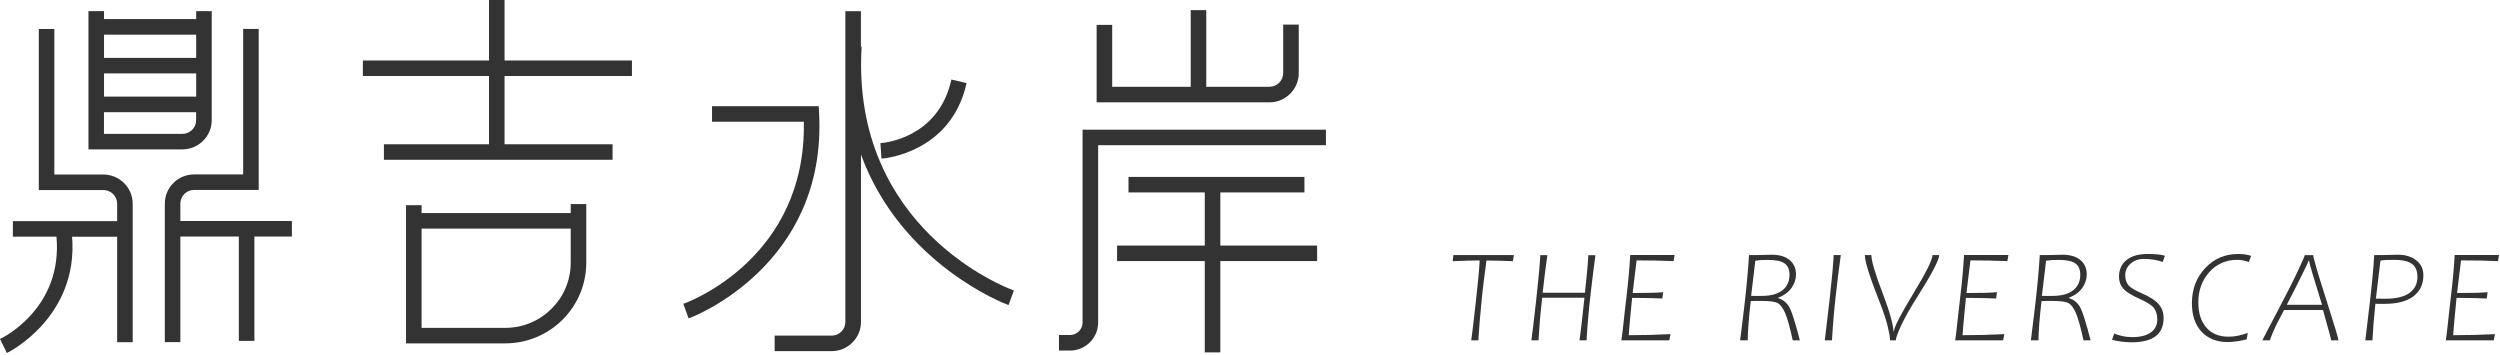
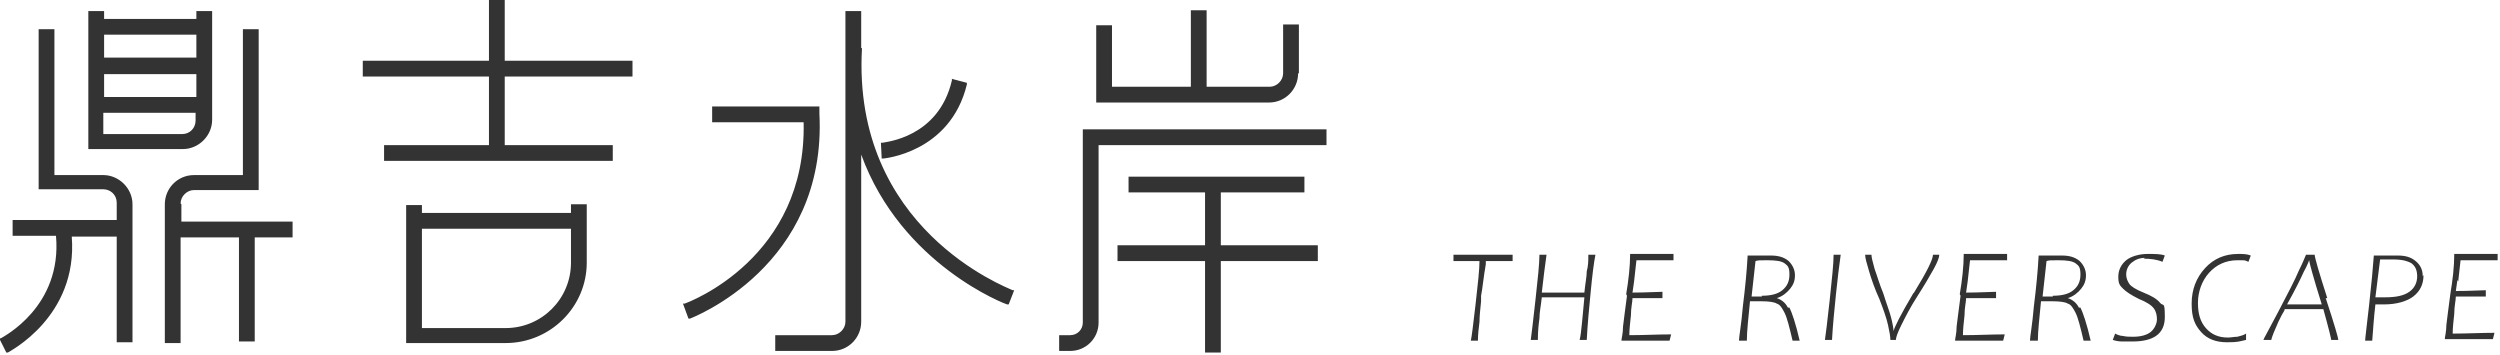
- <svg xmlns="http://www.w3.org/2000/svg" width="317" height="45" viewBox="0 0 317 45" fill="none">
-   <path d="M13.111 22.306H6.702V3.855H5.101V23.902H13.111C14.172 23.902 15.036 24.762 15.036 25.821V28.214H1.814V29.81H7.328C8.262 39.043 0.586 42.89 0.245 43.056L0.594 43.775L0.942 44.493C1.038 44.446 9.87 40.062 8.928 29.81H15.028V43.19H16.628V25.821C16.628 23.886 15.043 22.306 13.103 22.306" fill="#333333" />
-   <path d="M0.863 44.746L0 42.977L0.166 42.898C0.491 42.74 7.969 38.98 7.161 30.007H1.632V28.041H14.854V25.829C14.854 24.873 14.077 24.099 13.119 24.099H4.92V3.681H6.892V22.132H13.111C15.155 22.132 16.826 23.791 16.826 25.837V43.395H14.854V30.015H9.142C9.95 40.181 1.125 44.636 1.03 44.675L0.863 44.762V44.746ZM0.499 43.143L1.03 44.241C2.242 43.577 9.601 39.114 8.754 29.834L8.738 29.628H15.226V43.008H16.454V25.821C16.454 23.988 14.957 22.488 13.111 22.488H6.52V4.036H5.292V23.712H13.119C14.283 23.712 15.226 24.66 15.226 25.813V28.396H2.004V29.62H7.502L7.518 29.786C8.405 38.506 1.687 42.503 0.499 43.135" fill="#333333" />
-   <path d="M22.689 25.821C22.689 24.762 23.552 23.902 24.613 23.902H32.623V3.855H31.022V22.306H24.613C22.665 22.306 21.088 23.886 21.088 25.821V43.19H22.689V29.81H30.476V43.04H32.076V29.81H36.829V28.214H22.689V25.821Z" fill="#333333" />
-   <path d="M22.87 43.38H20.898V25.821C20.898 23.783 22.561 22.117 24.613 22.117H30.832V3.665H32.804V24.083H24.605C23.647 24.083 22.87 24.865 22.87 25.813V28.025H37.011V29.992H32.258V43.222H30.285V29.992H22.87V43.372V43.38ZM21.27 43.009H22.498V29.628H30.658V42.858H31.886V29.628H36.639V28.404H22.498V25.821C22.498 24.66 23.449 23.72 24.605 23.72H32.432V4.044H31.204V22.496H24.613C22.775 22.496 21.27 23.989 21.27 25.829V43.017V43.009Z" fill="#333333" />
-   <path d="M79.948 9.447V7.851H63.795V0.182H62.195V7.851H46.201V9.447H62.195V18.475H48.87V20.071H77.492V18.475H63.795V9.447H79.948Z" fill="#333333" />
-   <path d="M77.682 20.26H48.68V18.294H62.005V9.637H46.011V7.67H62.005V0H63.977V7.67H80.13V9.637H63.977V18.294H77.674V20.26H77.682ZM49.053 19.889H77.31V18.665H63.613V9.265H79.766V8.041H63.613V0.371H62.385V8.041H46.391V9.265H62.385V18.665H49.06V19.889H49.053Z" fill="#333333" />
-   <path d="M26.665 15.237V1.596H25.065V2.599H13.008V1.596H11.407V18.752H23.14C25.088 18.752 26.665 17.172 26.665 15.237ZM25.065 12.441H13.008V9.123H25.065V12.441ZM25.065 7.52H13.008V4.202H25.065V7.52ZM13.008 14.036H25.065V15.237C25.065 16.295 24.201 17.156 23.14 17.156H13.008V14.036Z" fill="#333333" />
-   <path d="M23.14 18.941H11.217V1.414H13.19V2.417H24.875V1.414H26.847V15.237C26.847 17.274 25.184 18.941 23.132 18.941M11.59 18.57H23.14C24.986 18.57 26.483 17.077 26.483 15.237V1.785H25.255V2.788H12.826V1.785H11.598V18.57H11.59ZM23.14 17.346H12.818V13.854H25.247V15.245C25.247 16.406 24.304 17.346 23.14 17.346ZM13.19 16.974H23.132C24.09 16.974 24.867 16.2 24.867 15.245V14.226H13.182V16.974H13.19ZM25.247 12.63H12.818V8.941H25.247V12.63ZM13.19 12.251H24.875V9.305H13.19V12.251ZM25.247 7.709H12.818V4.02H25.247V7.709ZM13.19 7.338H24.875V4.392H13.19V7.338Z" fill="#333333" />
-   <path d="M72.557 27.211H53.275V26.208H51.675V43.364H64.088C69.642 43.364 74.165 38.862 74.165 33.317V26.066H72.565V27.211H72.557ZM64.08 41.761H53.275V28.807H72.557V33.317C72.557 37.977 68.754 41.761 64.08 41.761Z" fill="#333333" />
-   <path d="M64.08 43.545H51.484V26.018H53.457V27.021H72.367V25.876H74.339V33.309C74.339 38.948 69.737 43.538 64.08 43.538M51.857 43.166H64.08C69.531 43.166 73.967 38.743 73.967 33.309V26.247H72.739V27.393H53.085V26.39H51.857V43.166ZM64.08 41.942H53.085V28.617H72.739V33.309C72.739 38.072 68.857 41.942 64.08 41.942ZM53.457 41.571H64.08C68.651 41.571 72.367 37.866 72.367 33.309V28.988H53.457V41.571Z" fill="#333333" />
-   <path d="M111.945 19.913C112.032 19.913 120.334 19.249 122.33 10.679L120.77 10.316C119.043 17.709 112.127 18.294 111.834 18.317L111.889 19.115L111.945 19.913Z" fill="#333333" />
-   <path d="M111.77 20.11L111.636 18.143L111.826 18.128C112.111 18.104 118.9 17.519 120.595 10.268L120.635 10.087L122.56 10.537L122.52 10.719C120.492 19.399 112.048 20.087 111.961 20.094L111.77 20.11ZM112.04 18.491L112.127 19.707C113.355 19.557 120.255 18.349 122.116 10.821L120.92 10.545C119.241 17.322 113.204 18.349 112.048 18.491" fill="#333333" />
-   <path d="M103.682 14.407L103.642 13.649H90.476V15.245H102.106C102.573 32.724 87.529 38.396 86.88 38.625L87.426 40.125C87.6 40.062 104.664 33.672 103.674 14.399" fill="#333333" />
-   <path d="M87.315 40.37L86.642 38.522L86.816 38.459C87.45 38.23 102.28 32.622 101.923 15.434H90.286V13.467H103.817L103.864 14.399C104.854 33.767 87.664 40.244 87.49 40.307L87.315 40.37ZM87.117 38.735L87.537 39.881C89.343 39.146 104.419 32.464 103.492 14.407L103.46 13.831H90.658V15.055H102.288V15.237C102.739 32.037 88.931 38.017 87.117 38.735Z" fill="#333333" />
-   <path d="M109.053 6.09H108.982V1.604H107.382V40.821C107.382 41.879 106.518 42.74 105.457 42.74H98.406V44.335H105.457C107.405 44.335 108.982 42.756 108.982 40.821V18.483C113.735 33.119 127.598 38.38 127.773 38.443L128.327 36.942C127.487 36.634 107.786 29.131 109.053 6.09Z" fill="#333333" />
-   <path d="M105.457 44.525H98.224V42.558H105.457C106.415 42.558 107.192 41.776 107.192 40.829V1.422H109.164V5.916H109.251L109.243 6.106C107.984 28.996 127.559 36.461 128.391 36.769L128.565 36.832L127.884 38.68L127.709 38.617C127.575 38.569 114.274 33.562 109.172 19.597V40.821C109.172 42.859 107.508 44.525 105.457 44.525ZM98.596 44.154H105.457C107.294 44.154 108.8 42.661 108.8 40.821V17.306L109.164 18.428C113.616 32.132 126.046 37.543 127.67 38.198L128.09 37.053C125.959 36.216 107.746 28.42 108.863 6.272H108.8V1.793H107.572V40.829C107.572 41.99 106.621 42.93 105.465 42.93H98.604V44.154H98.596Z" fill="#333333" />
-   <path d="M164.499 9.273V3.31H162.899V9.273C162.899 10.332 162.035 11.193 160.974 11.193H152.774V1.477H151.174V11.193H140.844V3.334H139.244V12.788H160.982C162.922 12.788 164.507 11.209 164.507 9.273" fill="#333333" />
-   <path d="M160.973 12.978H139.053V3.152H141.026V11.003H150.984V1.288H152.956V11.003H160.966C161.924 11.003 162.708 10.221 162.708 9.273V3.12H164.681V9.273C164.681 11.311 163.017 12.978 160.966 12.978M139.426 12.607H160.973C162.819 12.607 164.316 11.114 164.316 9.273V3.499H163.089V9.273C163.089 10.434 162.138 11.374 160.973 11.374H152.592V1.659H151.364V11.374H140.654V3.523H139.426V12.599V12.607Z" fill="#333333" />
-   <path d="M137.461 16.627V40.892C137.461 41.871 136.661 42.669 135.679 42.669H134.459V44.264H135.679C137.548 44.264 139.061 42.748 139.061 40.892V18.223H167.945V16.627H137.461Z" fill="#333333" />
-   <path d="M135.679 44.446H134.276V42.479H135.679C136.558 42.479 137.271 41.768 137.271 40.892V16.445H168.127V18.412H139.244V40.892C139.244 42.858 137.643 44.454 135.671 44.454M134.641 44.075H135.671C137.437 44.075 138.871 42.645 138.871 40.892V18.041H167.755V16.817H137.643V40.892C137.643 41.974 136.756 42.85 135.671 42.85H134.641V44.075Z" fill="#333333" />
-   <path d="M154.549 24.21H165.22V22.614H143.276V24.21H152.949V31.319H141.826V32.922H152.949V44.501H154.549V32.922H166.82V31.319H154.549V24.21Z" fill="#333333" />
-   <path d="M154.739 44.683H152.766V33.103H141.644V31.137H152.766V24.399H143.094V22.432H165.402V24.399H154.739V31.137H167.01V33.103H154.739V44.683ZM153.139 44.312H154.367V32.732H166.638V31.508H154.367V24.028H165.029V22.804H143.466V24.028H153.139V31.508H142.016V32.732H153.139V44.312Z" fill="#333333" />
-   <path d="M190.047 33.056C189.516 33.04 188.993 33.032 188.478 33.032L188.431 33.435C188.201 35.141 188.035 36.484 187.932 37.464L187.868 38.143C187.765 39.154 187.686 40.031 187.623 40.773C187.559 41.516 187.504 42.305 187.456 43.151H186.553C186.625 42.685 186.815 41.144 187.108 38.522C187.409 35.9 187.575 34.067 187.623 33.025C186.894 33.025 185.753 33.056 184.201 33.119L184.288 32.345H191.964L191.829 33.119C191.465 33.111 191.188 33.096 191.013 33.088L190.047 33.056Z" fill="#333333" />
-   <path d="M202.302 32.353C202.16 33.38 201.961 34.936 201.716 37.037C201.47 39.138 201.288 41.176 201.177 43.158H200.274C200.337 42.772 200.433 42.029 200.559 40.931C200.686 39.833 200.805 38.775 200.908 37.756H195.545C195.434 38.751 195.347 39.636 195.275 40.41C195.212 41.184 195.149 42.1 195.085 43.151H194.182C194.277 42.519 194.475 40.828 194.784 38.088C195.085 35.339 195.267 33.427 195.307 32.353H196.21C196.012 33.68 195.814 35.268 195.608 37.116H200.971C201.09 36.042 201.177 35.141 201.248 34.407C201.32 33.672 201.367 32.985 201.399 32.361H202.294L202.302 32.353Z" fill="#333333" />
-   <path d="M207.19 35.75L207.024 37.156C208.766 37.156 210.058 37.124 210.889 37.053L210.787 37.851C210.398 37.827 209.852 37.811 209.139 37.795C208.426 37.78 207.697 37.772 206.952 37.772C206.905 38.277 206.833 39.02 206.738 39.983C206.643 40.947 206.572 41.792 206.525 42.503C208.347 42.503 210.113 42.456 211.824 42.369L211.666 43.151H205.59C205.645 42.811 205.724 42.211 205.819 41.334L205.994 39.723L206.255 37.456C206.477 35.6 206.628 33.893 206.715 32.337H212.339L212.205 33.111C210.81 33.048 209.25 33.017 207.523 33.017L207.19 35.734V35.75Z" fill="#333333" />
-   <path d="M226.916 32.969C227.462 33.419 227.731 34.028 227.731 34.81C227.731 35.402 227.541 35.963 227.169 36.508C226.789 37.045 226.218 37.464 225.458 37.756L225.474 37.803C226.107 38.001 226.591 38.396 226.908 38.988C227.224 39.581 227.66 40.971 228.223 43.151H227.32C226.955 41.468 226.622 40.299 226.337 39.651C226.044 39.004 225.727 38.593 225.387 38.419C225.046 38.246 224.365 38.159 223.359 38.159C222.63 38.159 222.178 38.159 221.996 38.175C221.75 40.299 221.624 41.958 221.608 43.151H220.649C220.729 42.606 220.903 41.144 221.188 38.751C221.465 36.358 221.663 34.225 221.774 32.345H222.677C222.852 32.345 223.176 32.337 223.652 32.322C224.127 32.306 224.46 32.298 224.642 32.298C225.616 32.298 226.377 32.519 226.923 32.969M223.398 37.519C224.515 37.519 225.379 37.29 225.989 36.824C226.599 36.358 226.908 35.694 226.908 34.833C226.908 34.17 226.702 33.688 226.282 33.396C225.862 33.103 225.141 32.953 224.119 32.953C223.533 32.953 223.018 32.985 222.574 33.056L222.044 37.511C222.154 37.519 222.329 37.527 222.574 37.527H223.406L223.398 37.519Z" fill="#333333" />
-   <path d="M232.287 43.151H231.384C231.471 42.511 231.669 40.828 231.978 38.111C232.287 35.394 232.461 33.475 232.509 32.345H233.412C233.214 33.775 233 35.457 232.786 37.392C232.564 39.328 232.406 41.247 232.295 43.151" fill="#333333" />
-   <path d="M240.391 43.151H239.662C239.662 42.787 239.551 42.163 239.337 41.286C239.115 40.41 238.743 39.304 238.212 37.969C237.682 36.634 237.254 35.473 236.937 34.47C236.62 33.475 236.462 32.764 236.462 32.345H237.293C237.293 32.724 237.412 33.317 237.658 34.13C237.895 34.944 238.252 35.963 238.727 37.195C239.195 38.427 239.543 39.454 239.765 40.276C239.987 41.105 240.09 41.674 240.09 41.997H240.153C240.185 41.452 241.009 39.857 242.625 37.195C244.241 34.533 245.041 32.922 245.041 32.345H245.889C245.889 32.645 245.651 33.246 245.184 34.146C244.708 35.047 244.027 36.208 243.124 37.629C242.221 39.051 241.547 40.244 241.088 41.223C240.636 42.203 240.399 42.843 240.391 43.151Z" fill="#333333" />
-   <path d="M249.517 35.75L249.35 37.156C251.093 37.156 252.385 37.124 253.216 37.053L253.113 37.851C252.725 37.827 252.179 37.811 251.466 37.795C250.753 37.78 250.024 37.772 249.279 37.772C249.232 38.277 249.16 39.02 249.065 39.983C248.97 40.947 248.899 41.792 248.851 42.503C250.673 42.503 252.44 42.456 254.151 42.369L253.993 43.151H247.917C247.972 42.811 248.051 42.211 248.146 41.334L248.321 39.723L248.582 37.456C248.804 35.6 248.954 33.893 249.042 32.337H254.666L254.531 33.111C253.137 33.048 251.577 33.017 249.85 33.017L249.517 35.734V35.75Z" fill="#333333" />
-   <path d="M263.784 32.969C264.331 33.419 264.6 34.028 264.6 34.81C264.6 35.402 264.41 35.963 264.038 36.508C263.657 37.045 263.087 37.464 262.327 37.756L262.342 37.803C262.976 38.001 263.459 38.396 263.776 38.988C264.093 39.581 264.529 40.971 265.091 43.151H264.188C263.824 41.468 263.491 40.299 263.206 39.651C262.913 39.004 262.596 38.593 262.255 38.419C261.915 38.246 261.233 38.159 260.227 38.159C259.498 38.159 259.047 38.159 258.865 38.175C258.619 40.299 258.492 41.958 258.476 43.151H257.518C257.597 42.606 257.771 41.144 258.057 38.751C258.334 36.358 258.532 34.225 258.643 32.345H259.546C259.72 32.345 260.045 32.337 260.52 32.322C260.996 32.306 261.328 32.298 261.511 32.298C262.485 32.298 263.245 32.519 263.792 32.969M260.267 37.519C261.384 37.519 262.247 37.29 262.857 36.824C263.467 36.358 263.776 35.694 263.776 34.833C263.776 34.17 263.57 33.688 263.15 33.396C262.731 33.103 262.01 32.953 260.988 32.953C260.402 32.953 259.887 32.985 259.443 33.056L258.912 37.511C259.023 37.519 259.197 37.527 259.443 37.527H260.275L260.267 37.519Z" fill="#333333" />
-   <path d="M269.852 36.129C270.106 36.453 270.708 36.824 271.659 37.234C272.617 37.645 273.298 38.087 273.718 38.569C274.138 39.043 274.344 39.628 274.344 40.331C274.344 42.384 272.989 43.403 270.28 43.403C269.892 43.403 269.464 43.372 268.997 43.316C268.529 43.261 268.133 43.182 267.808 43.08L268.086 42.282C268.355 42.416 268.696 42.527 269.124 42.613C269.551 42.708 269.987 42.748 270.439 42.748H270.518C271.492 42.724 272.245 42.519 272.76 42.124C273.283 41.729 273.544 41.2 273.544 40.528C273.544 39.952 273.409 39.478 273.148 39.099C272.886 38.719 272.253 38.317 271.27 37.882C270.288 37.448 269.607 37.021 269.242 36.603C268.87 36.184 268.688 35.686 268.688 35.094C268.688 34.201 269.005 33.49 269.638 32.977C270.272 32.464 271.167 32.203 272.324 32.203C273.275 32.203 274.011 32.274 274.518 32.424L274.225 33.222C273.544 32.961 272.744 32.835 271.825 32.835C271.167 32.835 270.613 33.032 270.161 33.427C269.71 33.822 269.48 34.312 269.48 34.912C269.48 35.394 269.607 35.797 269.852 36.121" fill="#333333" />
-   <path d="M279.763 41.539C280.444 42.313 281.379 42.693 282.575 42.693C282.995 42.693 283.407 42.653 283.803 42.566C284.199 42.487 284.603 42.361 285.015 42.211L284.88 43.032C283.945 43.261 283.145 43.372 282.48 43.372C281.07 43.372 279.953 42.929 279.145 42.053C278.337 41.168 277.933 39.967 277.933 38.451C277.933 36.674 278.495 35.189 279.62 33.996C280.745 32.795 282.139 32.203 283.803 32.203C284.413 32.203 284.959 32.282 285.443 32.44L285.15 33.222C284.904 33.135 284.658 33.064 284.405 33.017C284.151 32.969 283.922 32.946 283.7 32.946C282.258 32.946 281.07 33.467 280.143 34.502C279.208 35.544 278.749 36.824 278.749 38.34C278.749 39.699 279.089 40.765 279.771 41.539" fill="#333333" />
-   <path d="M289.625 39.296C289.538 39.486 289.404 39.738 289.221 40.07L288.794 40.884C288.564 41.334 288.358 41.784 288.168 42.234C287.978 42.685 287.867 42.993 287.835 43.158H286.861C286.916 43.032 287.542 41.824 288.746 39.541C289.95 37.258 290.83 35.52 291.376 34.344C291.931 33.167 292.216 32.503 292.248 32.353H293.317C293.317 32.661 293.848 34.494 294.917 37.835C295.987 41.176 296.518 42.953 296.518 43.158H295.591C295.591 43.032 295.242 41.745 294.553 39.304H289.61L289.625 39.296ZM292.731 33.064C292.723 33.127 292.493 33.617 292.057 34.517C291.622 35.418 290.925 36.8 289.966 38.648H294.434C293.341 35.157 292.794 33.293 292.794 33.056H292.731V33.064Z" fill="#333333" />
-   <path d="M304.036 32.298C304.994 32.298 305.778 32.535 306.38 33.009C306.983 33.483 307.284 34.115 307.284 34.897C307.284 36.034 306.864 36.926 306.032 37.566C305.2 38.206 303.964 38.53 302.34 38.53H301.532C301.429 38.522 301.318 38.522 301.199 38.514C301.017 40.252 300.891 41.8 300.827 43.151H299.924C299.972 42.811 300.146 41.302 300.463 38.625C300.772 35.947 300.97 33.854 301.049 32.345H301.992C302.301 32.345 302.76 32.337 303.354 32.314L304.036 32.298ZM305.842 33.467C305.382 33.119 304.622 32.946 303.56 32.946C303.164 32.946 302.855 32.946 302.633 32.961C302.412 32.969 302.15 33.001 301.841 33.04L301.263 37.866C301.413 37.874 301.802 37.882 302.419 37.882C303.814 37.882 304.851 37.637 305.525 37.14C306.198 36.642 306.531 35.971 306.531 35.11C306.531 34.352 306.301 33.799 305.842 33.459" fill="#333333" />
-   <path d="M311.728 35.75L311.561 37.156C313.304 37.156 314.595 37.124 315.427 37.053L315.324 37.851C314.936 37.827 314.389 37.811 313.676 37.795C312.963 37.78 312.235 37.772 311.49 37.772C311.442 38.277 311.371 39.02 311.276 39.983C311.181 40.947 311.11 41.792 311.062 42.503C312.884 42.503 314.643 42.456 316.362 42.369L316.204 43.151H310.127C310.183 42.811 310.262 42.211 310.357 41.334L310.531 39.723L310.793 37.456C311.015 35.6 311.165 33.893 311.252 32.337H316.877L316.742 33.111C315.348 33.048 313.787 33.017 312.06 33.017L311.728 35.734V35.75Z" fill="#333333" />
+ <svg xmlns="http://www.w3.org/2000/svg" id="_圖層_1" data-name="圖層_1" version="1.1" viewBox="0 0 317 45">
+   <path d="M16.8,25.8v17.6h-2v-13.4h-5.7c.8,10.2-8,14.6-8.1,14.7h-.2c0,0,0,0,0,0l-.9-1.8h.2c.3-.2,7.8-4,7-13H1.6v-2h13.2v-2.2c0-1-.8-1.7-1.7-1.7H4.9V3.7h2v18.5h6.2c2,0,3.7,1.7,3.7,3.7ZM22.9,25.8c0-.9.8-1.7,1.7-1.7h8.2V3.7h-2v18.5h-6.2c-2.1,0-3.7,1.7-3.7,3.7v17.6h2v-13.4h7.4v13.2h2v-13.2h4.8v-2h-14.1v-2.2ZM64,0h-2v7.7h-16v2h16v8.7h-13.3v2h29v-2h-13.7v-8.7h16.2v-2h-16.2V0ZM23.1,18.9h-11.9V1.4h2v1h11.7v-1h2v13.8c0,2-1.7,3.7-3.7,3.7ZM13.2,7.3h11.7v-2.9h-11.7v2.9ZM13.2,12.3h11.7v-2.9h-11.7v2.9ZM13.2,17h9.9c1,0,1.7-.8,1.7-1.7v-1h-11.7v2.7h0ZM72.4,25.9h2v7.4c0,5.6-4.6,10.2-10.3,10.2h0s-12.6,0-12.6,0v-17.5h2v1h18.9v-1.1ZM72.4,29h-18.9v12.6h10.6c4.6,0,8.3-3.7,8.3-8.3v-4.3ZM112,20.1c0,0,8.5-.7,10.6-9.4v-.2s-1.9-.5-1.9-.5v.2c-1.7,7.3-8.5,7.8-8.8,7.9h-.2s.1,2,.1,2h.2ZM103.9,14.4v-.9h-13.6v2h11.6c.4,17.2-14.5,22.8-15.1,23h-.2c0,0,.7,1.9.7,1.9h.2c.2-.1,17.4-6.6,16.4-26ZM109.2,6.1v-.2s0,0,0,0V1.4h-2v39.4c0,.9-.8,1.7-1.7,1.7h-7.2v2h7.2c2.1,0,3.7-1.7,3.7-3.7v-21.2c5.1,14,18.4,19,18.5,19h.2c0,0,.7-1.8.7-1.8h-.2c-.8-.4-20.4-7.8-19.1-30.7ZM164.7,9.3V3.1h-2v6.2c0,.9-.8,1.7-1.7,1.7h-8V1.3h-2v9.7h-10V3.2h-2v9.8h21.9c2.1,0,3.7-1.7,3.7-3.7ZM137.3,40.9c0,.9-.7,1.6-1.6,1.6h-1.4v2h1.4,0c2,0,3.6-1.6,3.6-3.6v-22.5h28.9v-2h-30.9v24.4ZM154.7,24.4h10.7v-2h-22.3v2h9.7v6.7h-11.1v2h11.1v11.6h2v-11.6h12.3v-2h-12.3v-6.7ZM184.2,33.1c1.6,0,2.7,0,3.4,0,0,1-.2,2.9-.5,5.5-.3,2.6-.5,4.2-.6,4.6h.9c0-.8.1-1.6.2-2.4,0-.7.1-1.6.2-2.6v-.7c.2-1,.3-2.3.6-4v-.4c.6,0,1.1,0,1.6,0h1c.2,0,.5,0,.8,0v-.8c.1,0-7.5,0-7.5,0v.8ZM201.4,32.4c0,.6,0,1.3-.2,2,0,.7-.2,1.6-.3,2.7h-5.4c.2-1.8.4-3.4.6-4.8h-.9c0,1.1-.2,3-.5,5.7-.3,2.7-.5,4.4-.6,5.1h.9c0-1.1.1-2,.2-2.7,0-.8.2-1.7.3-2.7h5.4c-.1,1-.2,2.1-.3,3.2-.1,1.1-.2,1.8-.3,2.2h.9c.1-2,.3-4,.5-6.1.2-2.1.4-3.7.6-4.7h0s-.9,0-.9,0ZM206.3,37.5l-.3,2.3-.2,1.6c0,.9-.2,1.5-.2,1.8h6.1l.2-.8c-1.7,0-3.5.1-5.3.1,0-.7.1-1.6.2-2.5,0-1,.2-1.7.2-2.2.7,0,1.5,0,2.2,0,.7,0,1.3,0,1.6,0v-.8c-.7,0-2,.1-3.8.1l.2-1.4h0s.3-2.7.3-2.7c1.7,0,3.3,0,4.7,0v-.8c.1,0-5.5,0-5.5,0,0,1.6-.2,3.3-.5,5.1ZM226.9,39c.3.6.8,2,1.3,4.2h-.9c-.4-1.7-.7-2.9-1-3.5-.3-.6-.6-1.1-1-1.2-.3-.2-1-.3-2-.3s-1.2,0-1.4,0c-.2,2.1-.4,3.8-.4,5h-1c0-.5.3-2,.5-4.4.3-2.4.5-4.5.6-6.4h.9c.2,0,.5,0,1,0,.5,0,.8,0,1,0,1,0,1.7.2,2.3.7h0c.5.5.8,1.1.8,1.8s-.2,1.2-.6,1.7c-.4.5-1,1-1.7,1.2h0c.6.2,1.1.6,1.4,1.2ZM223.4,37.5c1.1,0,2-.2,2.6-.7s.9-1.1.9-2-.2-1.1-.6-1.4c-.4-.3-1.1-.4-2.2-.4s-1.1,0-1.5.1l-.5,4.5c.1,0,.3,0,.5,0h.8,0ZM232,38.1c-.3,2.7-.5,4.4-.6,5h.9c.1-1.9.3-3.8.5-5.8.2-1.9.4-3.6.6-5h-.9c0,1.1-.2,3-.5,5.8ZM242.6,37.2c-1.6,2.7-2.4,4.3-2.5,4.8h0c0-.3-.1-.9-.3-1.7-.2-.8-.6-1.8-1-3.1-.5-1.2-.8-2.3-1.1-3.1-.2-.8-.4-1.4-.4-1.8h-.8c0,.4.2,1.1.5,2.1.3,1,.7,2.2,1.3,3.5.5,1.3.9,2.4,1.1,3.3.2.9.3,1.5.3,1.9h.7c0-.3.2-.9.7-1.9.5-1,1.1-2.2,2-3.6.9-1.4,1.6-2.6,2.1-3.5.5-.9.7-1.5.7-1.8h-.8c0,.6-.8,2.2-2.4,4.8ZM248.6,37.5l-.3,2.3-.2,1.6c0,.9-.2,1.5-.2,1.8h6.1l.2-.8c-1.7,0-3.5.1-5.3.1,0-.7.1-1.6.2-2.5,0-1,.2-1.7.2-2.2.7,0,1.5,0,2.2,0s1.3,0,1.6,0v-.8c-.7,0-2,.1-3.8.1l.2-1.4h0s.3-2.7.3-2.7c1.7,0,3.3,0,4.7,0v-.8c.1,0-5.5,0-5.5,0,0,1.6-.2,3.3-.5,5.1ZM263.8,39c.3.6.8,2,1.3,4.2h-.9c-.4-1.7-.7-2.9-1-3.5-.3-.6-.6-1.1-1-1.2-.3-.2-1-.3-2-.3s-1.2,0-1.4,0c-.2,2.1-.4,3.8-.4,5h-1c0-.5.3-2,.5-4.4.3-2.4.5-4.5.6-6.4h.9c.2,0,.5,0,1,0,.5,0,.8,0,1,0,1,0,1.7.2,2.3.7h0c.5.5.8,1.1.8,1.8s-.2,1.2-.6,1.7c-.4.5-1,1-1.7,1.2h0c.6.2,1.1.6,1.4,1.2ZM260.3,37.5c1.1,0,2-.2,2.6-.7.6-.5.9-1.1.9-2s-.2-1.1-.6-1.4c-.4-.3-1.1-.4-2.2-.4s-1.1,0-1.5.1l-.5,4.5c.1,0,.3,0,.5,0h.8,0ZM271.8,32.8c.9,0,1.7.1,2.4.4l.3-.8c-.5-.2-1.2-.2-2.2-.2s-2.1.3-2.7.8c-.6.5-1,1.2-1,2.1s.2,1.1.6,1.5c.4.4,1,.8,2,1.3,1,.4,1.6.8,1.9,1.2.3.4.4.9.4,1.4s-.3,1.2-.8,1.6c-.5.4-1.3.6-2.2.6h0c-.5,0-.9,0-1.3-.1-.4,0-.8-.2-1-.3l-.3.8c.3.1.7.2,1.2.2.5,0,.9,0,1.3,0,2.7,0,4.1-1,4.1-3.1s-.2-1.3-.6-1.8c-.4-.5-1.1-.9-2.1-1.3-1-.4-1.6-.8-1.8-1.1h0c-.2-.3-.4-.7-.4-1.2s.2-1.1.7-1.5c.5-.4,1-.6,1.7-.6ZM279.6,34c-1.1,1.2-1.7,2.7-1.7,4.5s.4,2.7,1.2,3.6c.8.9,1.9,1.3,3.3,1.3s1.5-.1,2.4-.3v-.8c-.3.2-.7.3-1.1.4-.4,0-.8.1-1.2.1-1.2,0-2.1-.4-2.8-1.2h0c-.7-.8-1-1.8-1-3.2s.5-2.8,1.4-3.8c.9-1,2.1-1.6,3.6-1.6s.5,0,.7,0c.3,0,.5.1.7.2l.3-.8c-.5-.2-1-.2-1.6-.2-1.7,0-3.1.6-4.2,1.8ZM294.9,37.8c1.1,3.3,1.6,5.1,1.6,5.3h-.9c0-.1-.3-1.4-1-3.9h-4.9c0,.2-.2.4-.4.8l-.4.8c-.2.5-.4.9-.6,1.4s-.3.8-.3.9h-1c0-.1.7-1.3,1.9-3.6,1.2-2.3,2.1-4,2.6-5.2.6-1.2.8-1.8.9-2h1.1c0,.3.5,2.1,1.6,5.5ZM294.4,38.6c-1.1-3.5-1.6-5.4-1.6-5.6h0c0,0-.2.6-.7,1.5-.4.9-1.1,2.3-2.1,4.1h4.5ZM307.3,34.9c0,1.1-.4,2-1.3,2.7-.8.6-2.1,1-3.7,1h-.8c-.1,0-.2,0-.3,0-.2,1.7-.3,3.3-.4,4.6h-.9c0-.3.2-1.8.5-4.5.3-2.7.5-4.8.6-6.3h.9c.3,0,.8,0,1.4,0h.7c1,0,1.7.2,2.3.7.6.5.9,1.1.9,1.9ZM306.5,35.1c0-.8-.2-1.3-.7-1.7h0c-.5-.3-1.2-.5-2.3-.5s-.7,0-.9,0c-.2,0-.5,0-.8,0l-.6,4.8c.2,0,.5,0,1.2,0,1.4,0,2.4-.2,3.1-.7.7-.5,1-1.2,1-2ZM311.7,35.7l.3-2.7c1.7,0,3.3,0,4.7,0v-.8c.1,0-5.5,0-5.5,0,0,1.6-.2,3.3-.5,5.1l-.3,2.3-.2,1.6c0,.9-.2,1.5-.2,1.8h6.1l.2-.8c-1.7,0-3.5.1-5.3.1,0-.7.1-1.6.2-2.5,0-1,.2-1.7.2-2.2.7,0,1.5,0,2.2,0s1.3,0,1.6,0v-.8c-.7,0-2,.1-3.8.1l.2-1.4h0Z" fill="#333" />
</svg>
